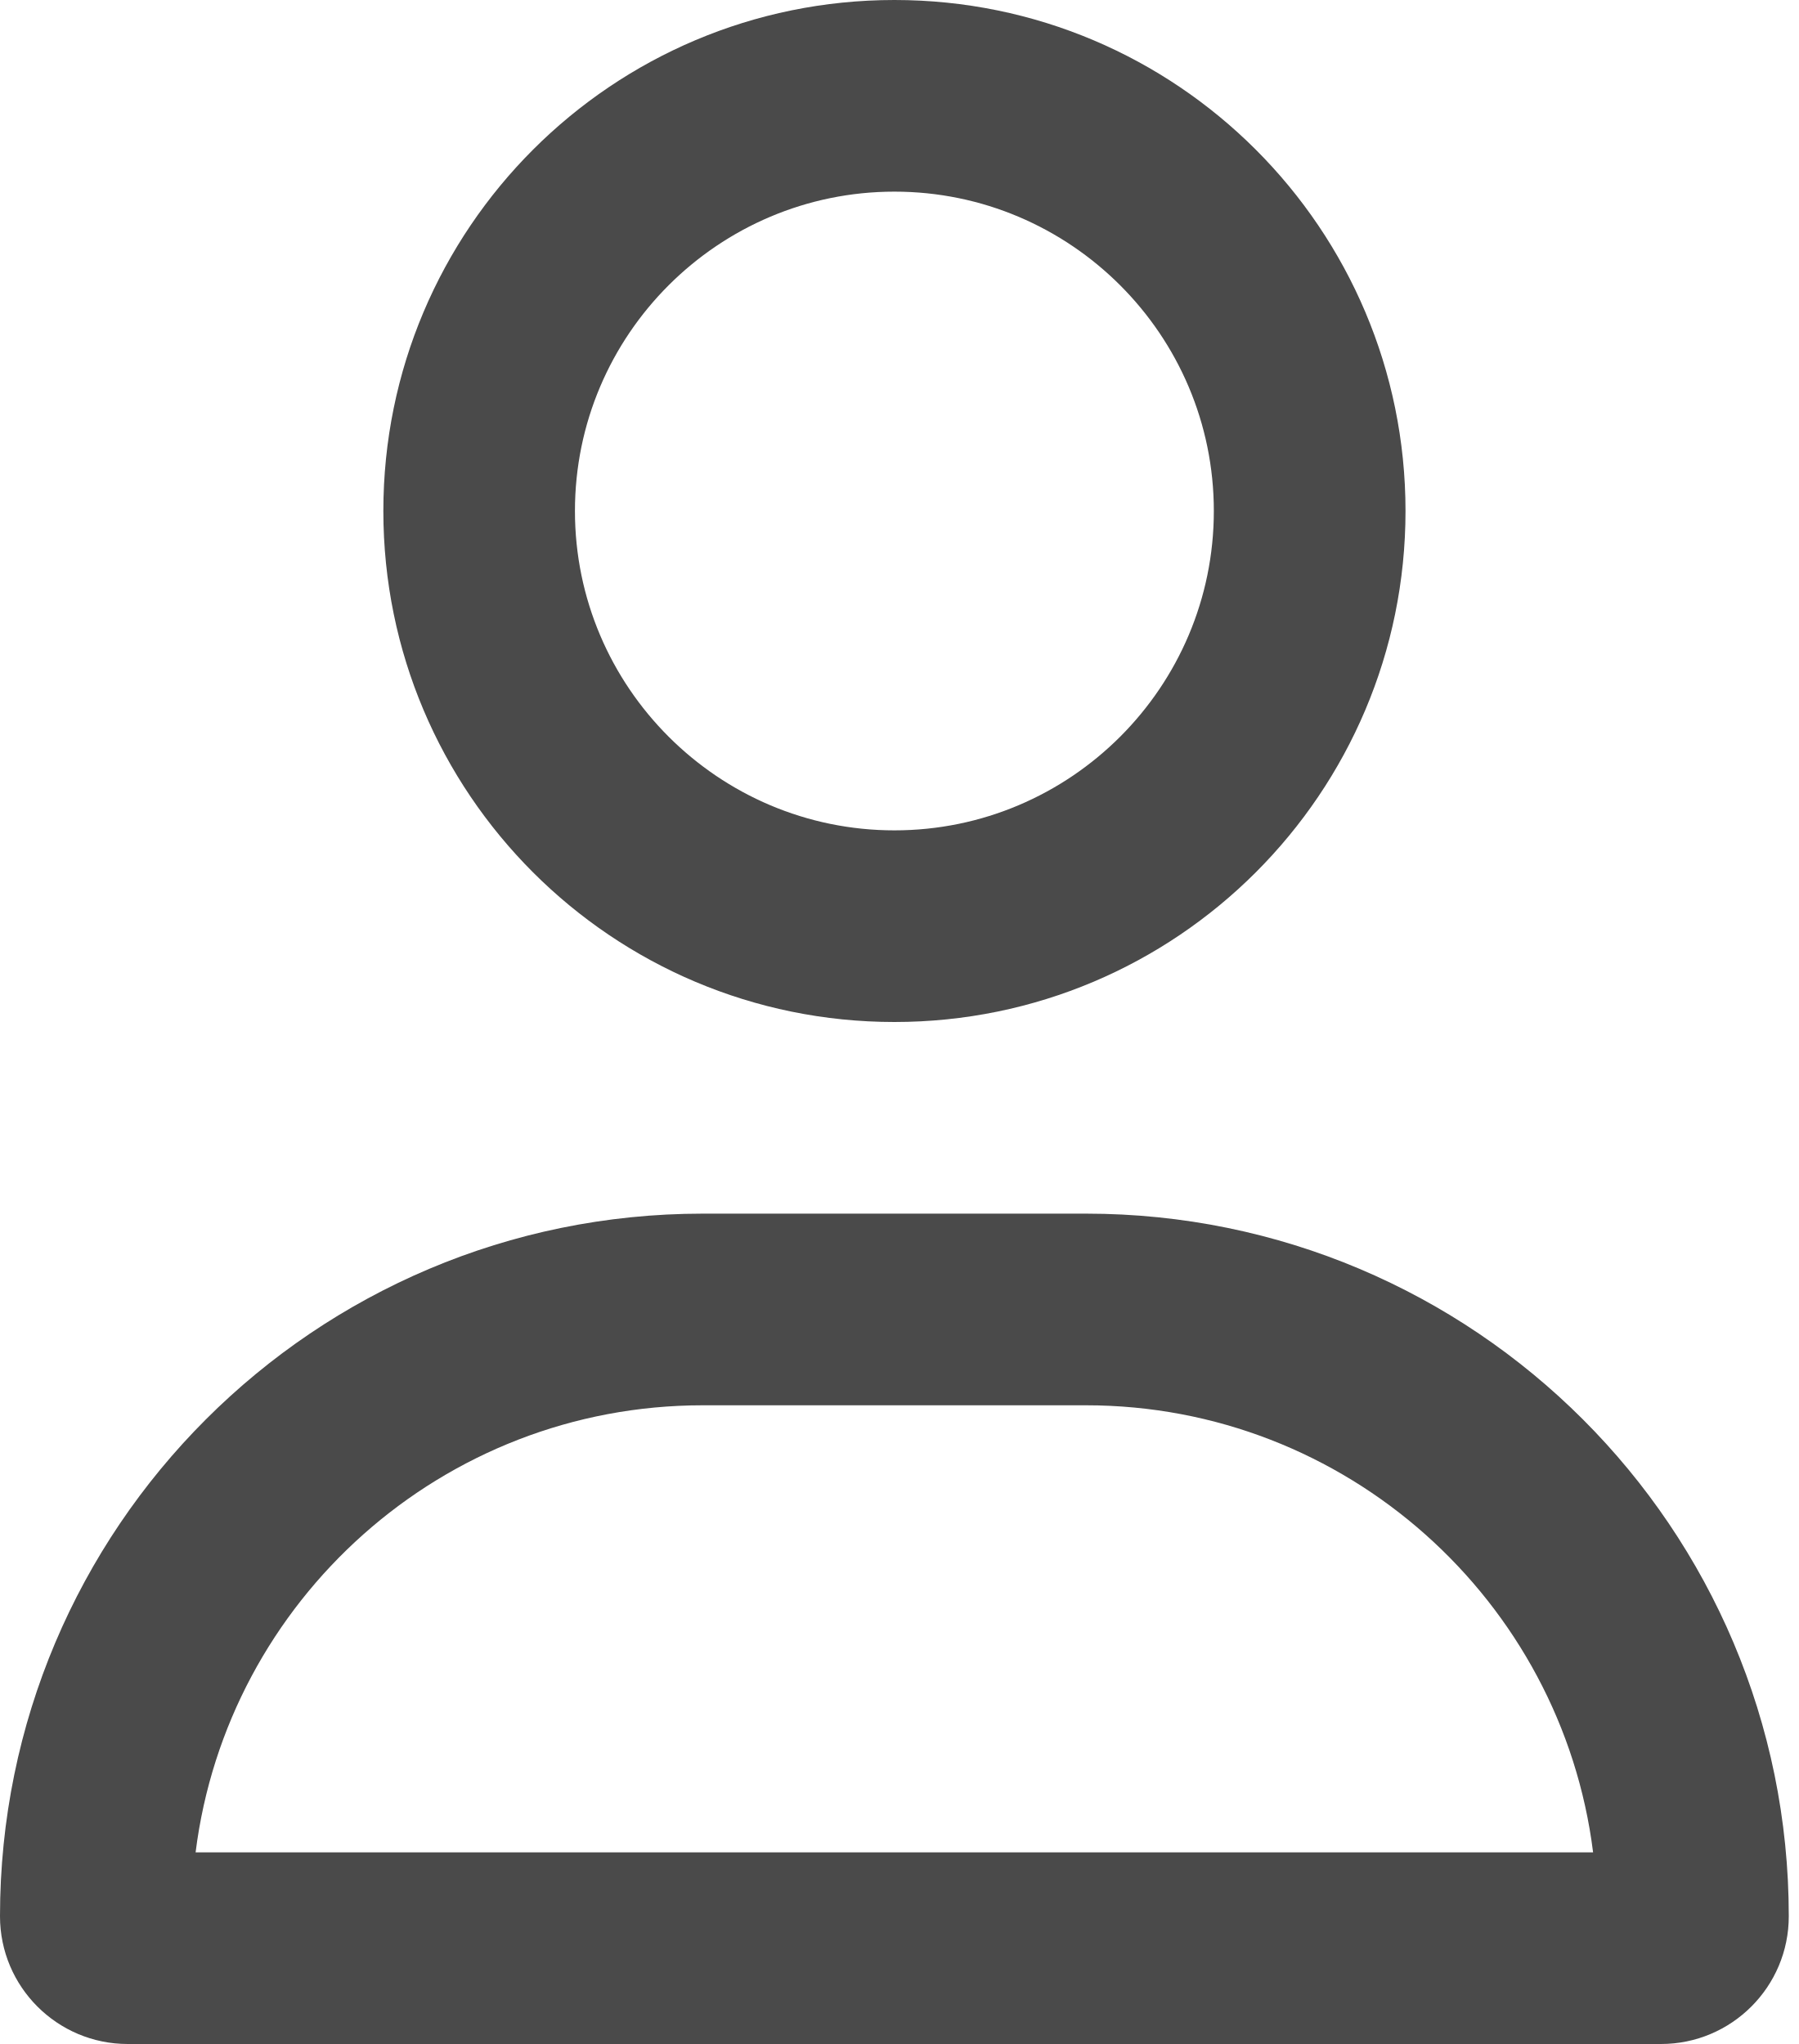
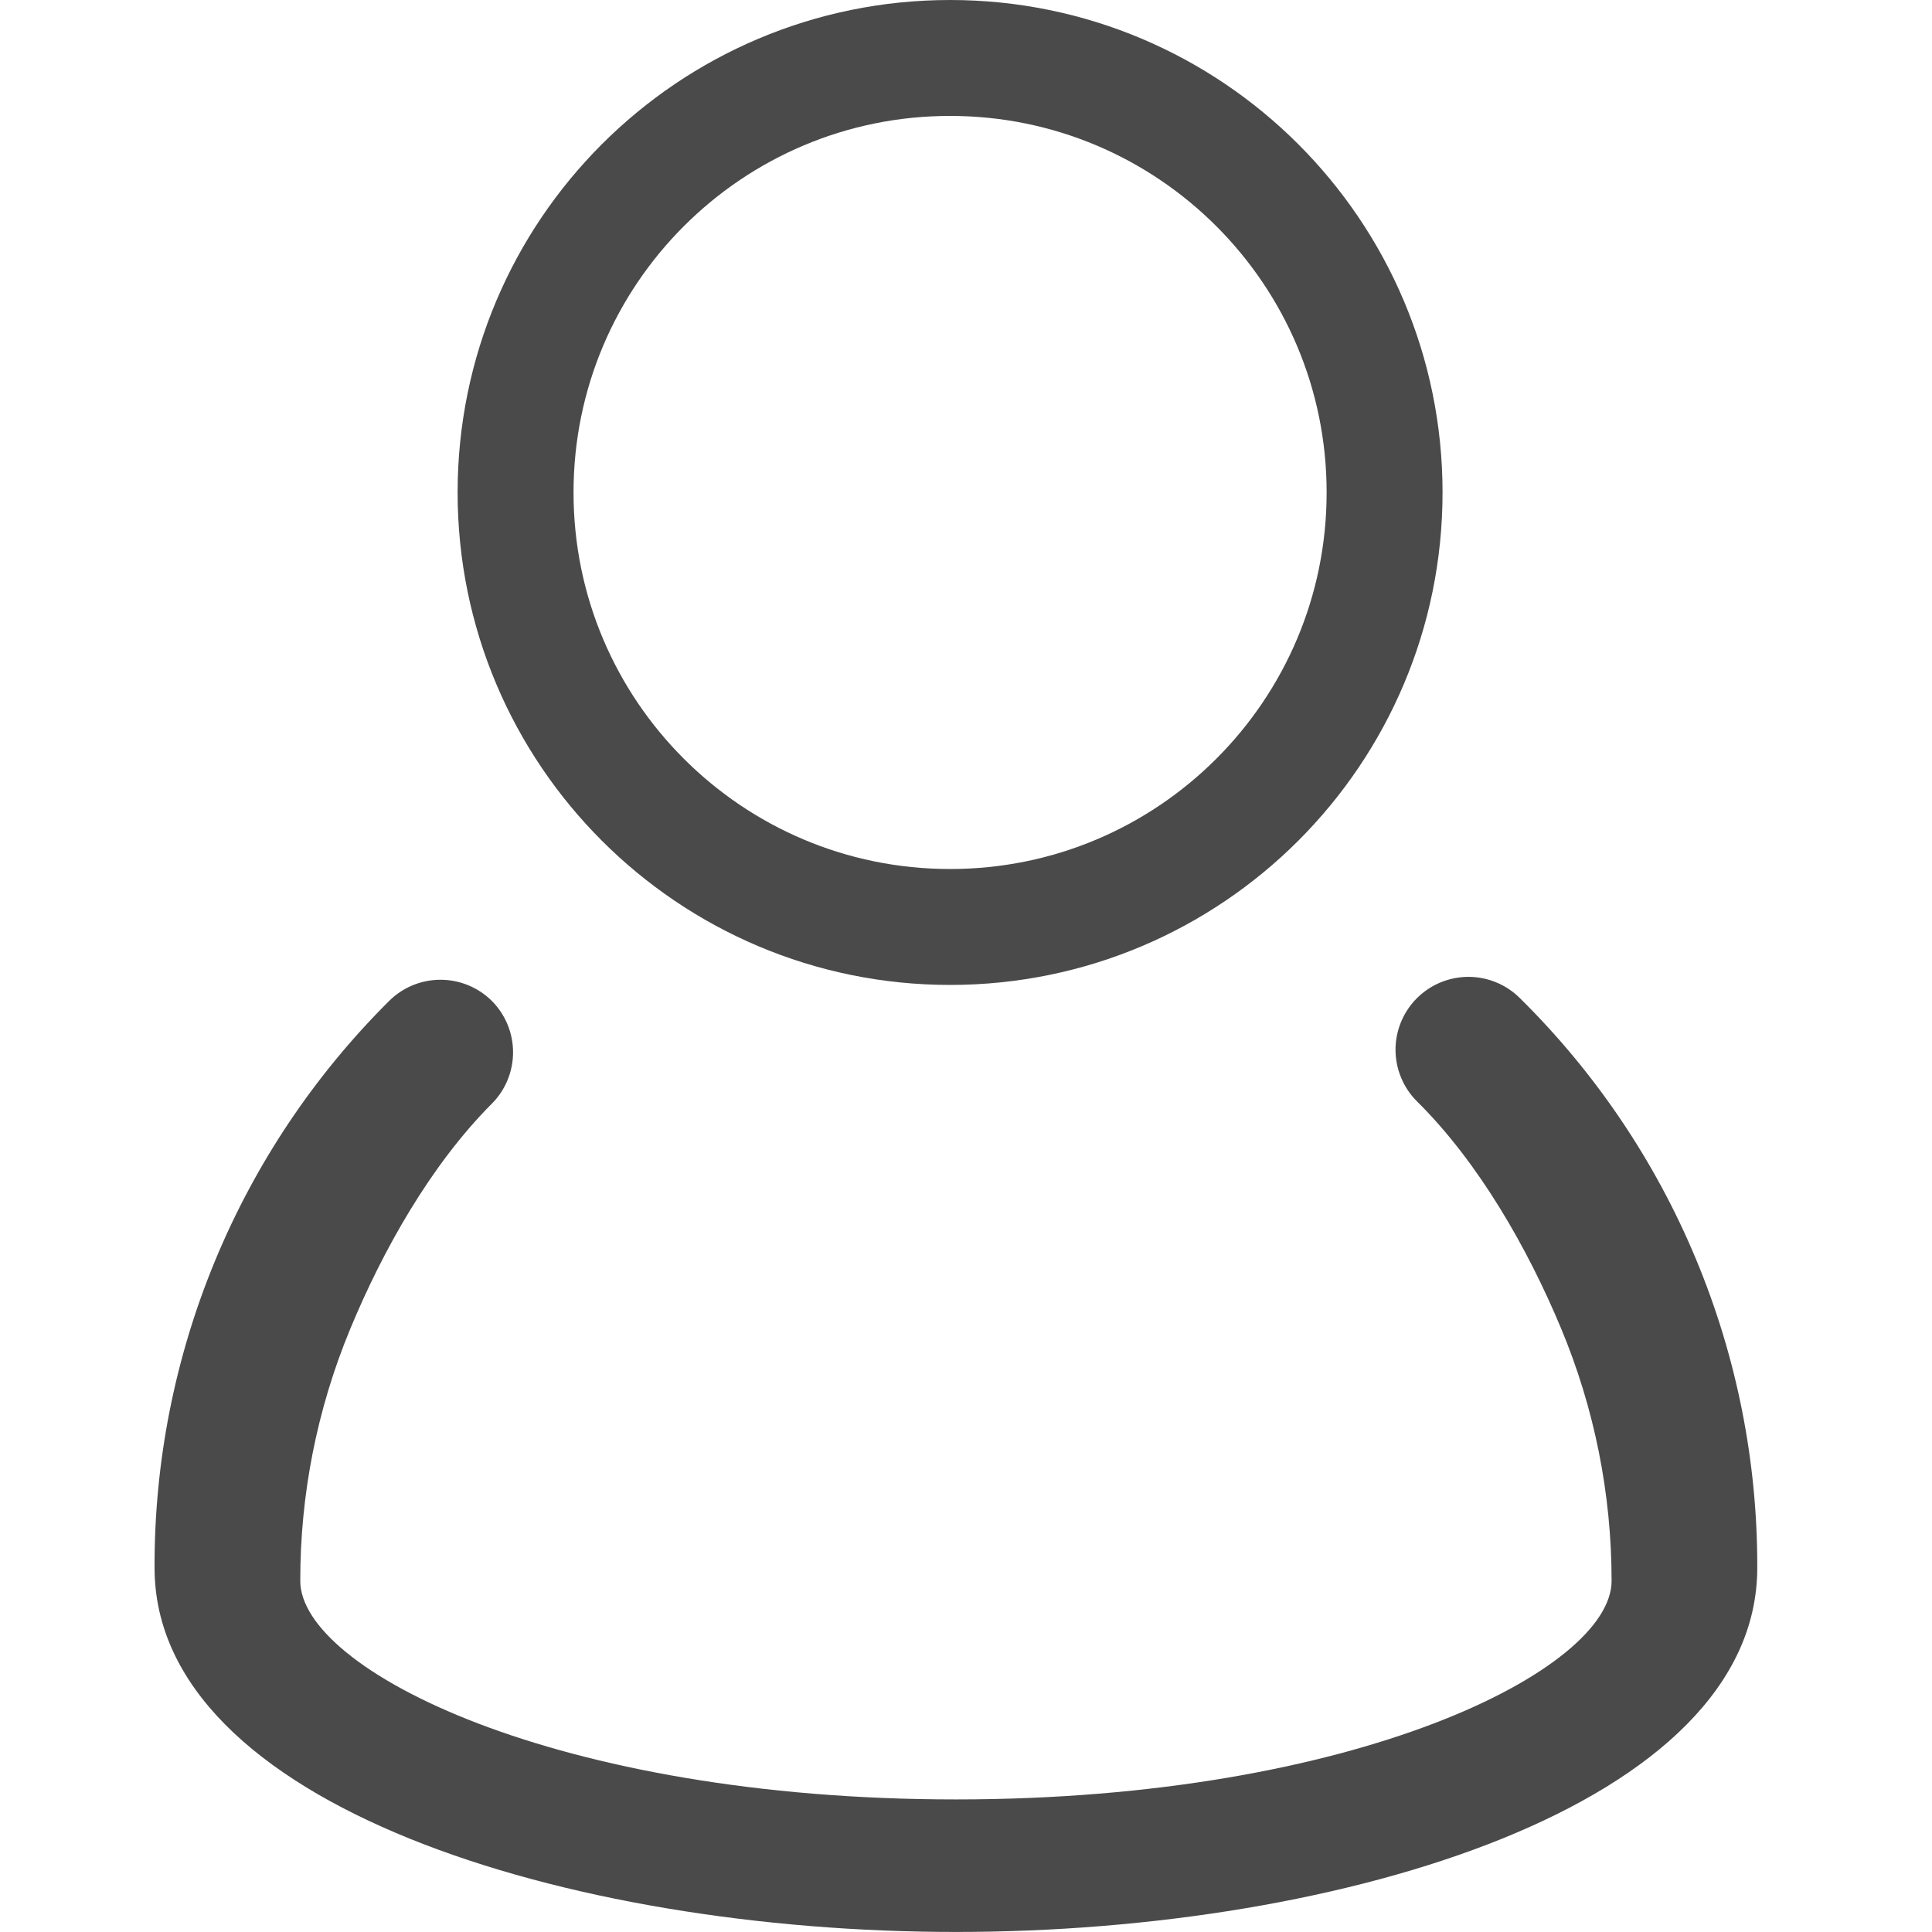
- <svg xmlns="http://www.w3.org/2000/svg" width="22" height="25" viewBox="0 0 22 25" fill="none">
-   <path d="M13.281 14.844H8.594C3.848 14.844 0 18.691 0 23.438C0 24.3 0.7 25 1.562 25H20.312C21.175 25 21.875 24.3 21.875 23.438C21.875 18.691 18.027 14.844 13.281 14.844ZM2.392 22.656C2.778 19.575 5.41 17.188 8.594 17.188H13.281C16.463 17.188 19.097 19.578 19.482 22.656H2.392ZM10.938 12.5C14.389 12.5 17.188 9.702 17.188 6.25C17.188 2.798 14.389 0 10.938 0C7.486 0 4.688 2.798 4.688 6.25C4.688 9.702 7.485 12.5 10.938 12.5ZM10.938 2.344C13.091 2.344 14.844 4.096 14.844 6.25C14.844 8.404 13.091 10.156 10.938 10.156C8.784 10.156 7.031 8.403 7.031 6.25C7.031 4.096 8.784 2.344 10.938 2.344Z" fill="#4A4A4A" />
+ <svg xmlns="http://www.w3.org/2000/svg" width="50" height="50" viewBox="0 0 50 50" fill="none">
+   <path d="M39.332 25.829C39.156 25.654 38.948 25.516 38.718 25.422C38.489 25.328 38.244 25.28 37.996 25.281C37.748 25.282 37.503 25.332 37.275 25.427C37.046 25.523 36.839 25.663 36.664 25.838C36.49 26.014 36.351 26.223 36.257 26.452C36.163 26.681 36.115 26.927 36.116 27.174C36.117 27.422 36.167 27.667 36.263 27.896C36.358 28.124 36.498 28.332 36.674 28.506C38.269 30.085 39.535 32.304 40.399 34.375C41.264 36.446 41.708 38.668 41.708 40.913C41.708 43.213 35.09 46.569 24.739 46.569C14.389 46.569 7.771 43.213 7.771 40.913C7.768 38.683 8.204 36.475 9.055 34.414C9.906 32.353 11.154 30.141 12.729 28.563C13.081 28.21 13.278 27.732 13.278 27.234C13.278 26.736 13.081 26.258 12.729 25.904C12.376 25.553 11.898 25.356 11.4 25.356C10.902 25.356 10.424 25.553 10.071 25.904C8.139 27.826 6.607 30.112 5.565 32.63C4.523 35.148 3.991 37.848 4 40.573C4 46.7 14.69 49.999 24.739 49.999C34.788 49.999 45.478 46.7 45.478 40.573C45.486 37.83 44.946 35.113 43.89 32.582C42.835 30.05 41.285 27.755 39.332 25.829Z" fill="#4A4A4A" />
+   <circle cx="24.588" cy="12.745" r="11.245" stroke="#4A4A4A" stroke-width="3" />
</svg>
